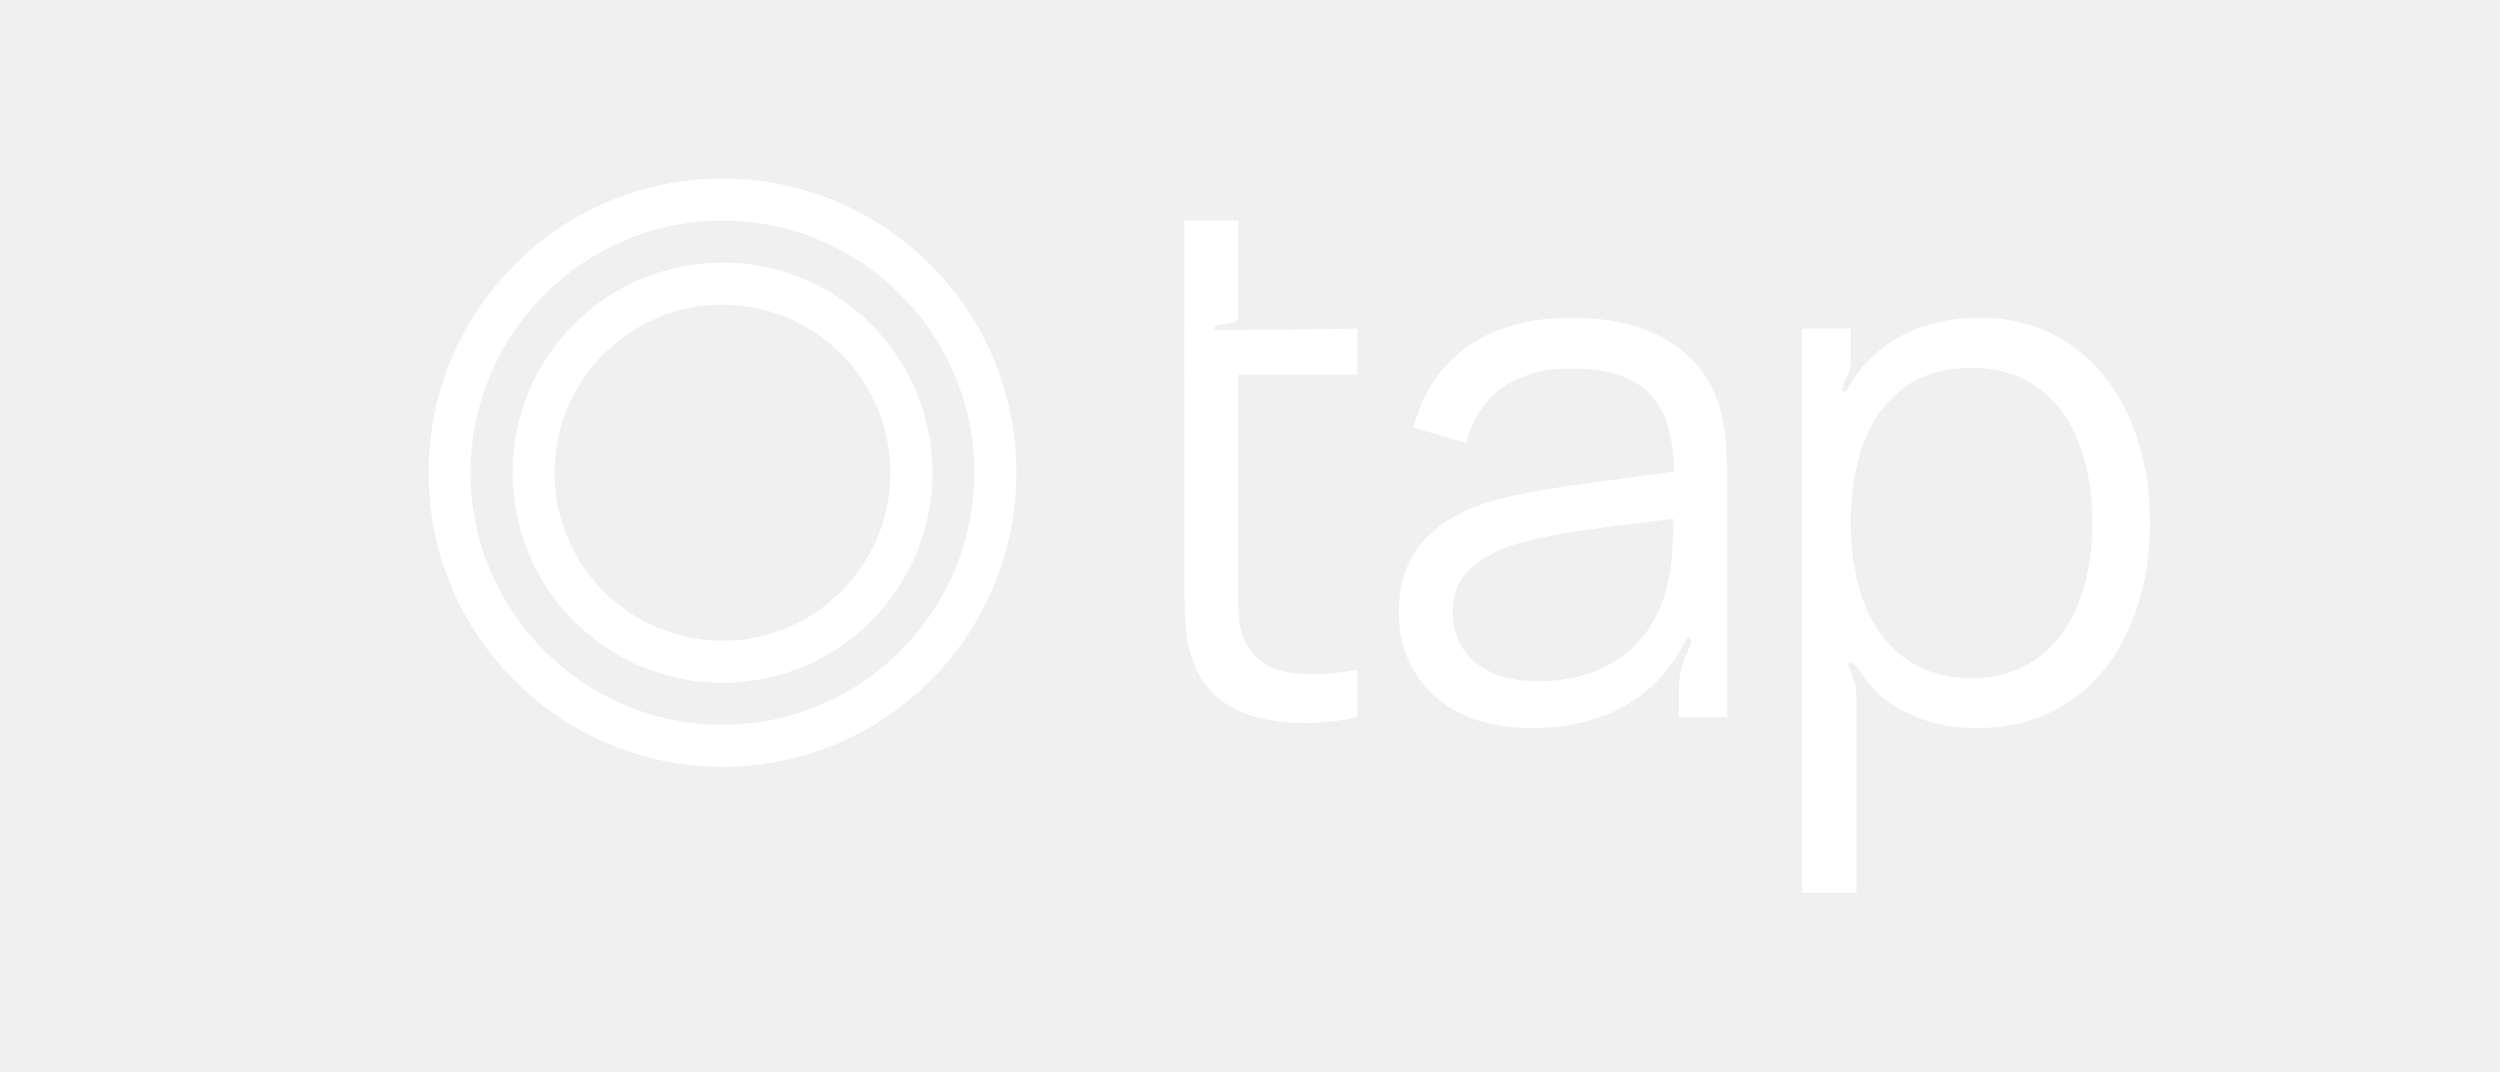
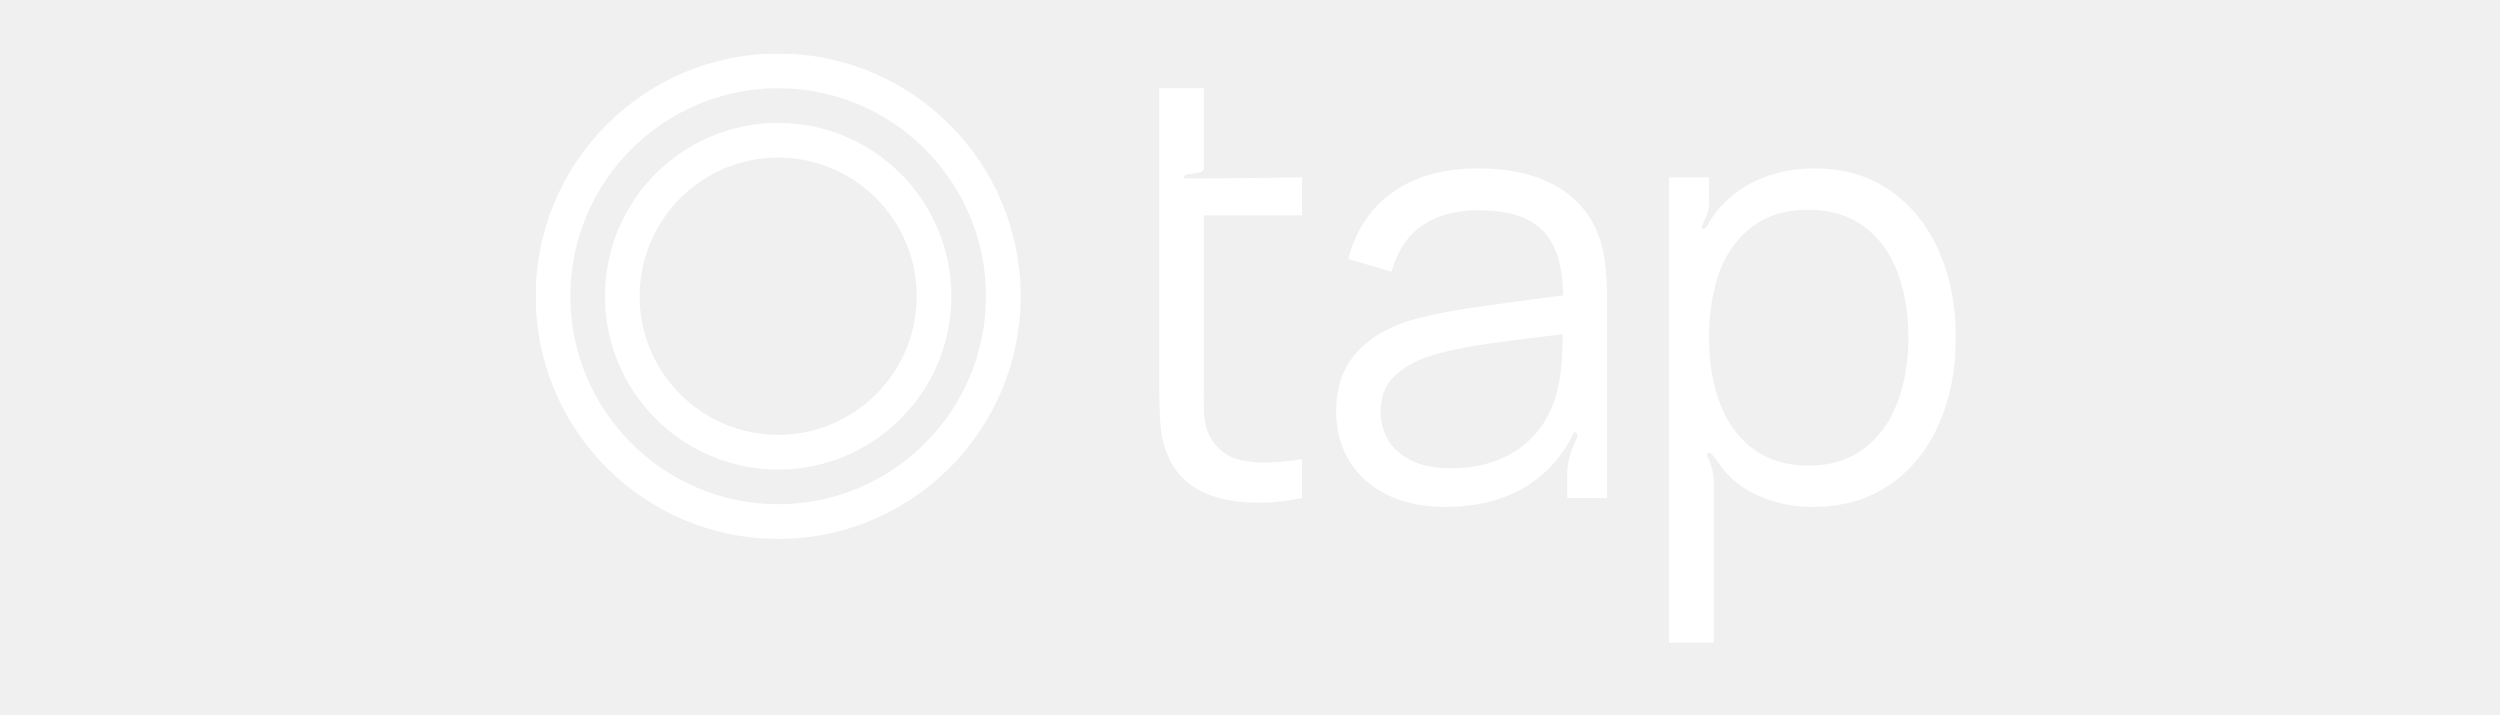
- <svg xmlns="http://www.w3.org/2000/svg" width="140" height="60" viewBox="0 0 140 60" fill="none">
-   <mask id="mask0_1606_6625" style="mask-type:luminance" maskUnits="userSpaceOnUse" x="24" y="10" width="97" height="40">
-     <path d="M120.397 10H24V50H120.397V10Z" fill="white" />
+ <svg xmlns="http://www.w3.org/2000/svg" width="140" height="40" viewBox="0 0 140 40" fill="none">
+   <mask id="mask0_1674_13850" style="mask-type:luminance" maskUnits="userSpaceOnUse" x="30" y="3" width="80" height="33">
+     <path d="M109.528 3H30V36H109.528V3Z" fill="white" />
  </mask>
-   <g mask="url(#mask0_1606_6625)">
-     <path d="M69.349 12.353H66.328V18.4H66.321V20.979H66.328V32.831C66.328 33.986 66.368 34.899 66.448 35.572C66.527 36.245 66.723 36.908 67.031 37.567C67.715 38.925 68.876 39.8 70.515 40.198C72.154 40.596 73.985 40.584 76.014 40.167V37.527C74.336 37.796 72.996 37.831 71.996 37.629C70.997 37.426 70.261 36.897 69.791 36.036C69.577 35.659 69.445 35.24 69.398 34.777C69.351 34.313 69.335 33.645 69.349 32.772V20.982H76.014V18.403C76.014 18.403 71.607 18.472 69.349 18.472C68.823 18.472 68.807 18.472 68.565 18.472C68.353 18.472 67.991 18.501 67.991 18.415C67.991 18.013 69.349 18.3 69.349 17.783C69.349 17.266 69.349 12.353 69.349 12.353Z" fill="white" />
-     <path d="M96.58 24.153C96.486 23.407 96.312 22.732 96.055 22.127C95.477 20.73 94.499 19.659 93.114 18.913C91.732 18.167 90.039 17.795 88.038 17.795C85.647 17.795 83.698 18.33 82.188 19.398C80.679 20.466 79.668 21.981 79.157 23.944L82.099 24.81C82.489 23.386 83.19 22.334 84.203 21.654C85.216 20.977 86.474 20.635 87.979 20.635C89.401 20.635 90.54 20.861 91.393 21.311C92.247 21.76 92.855 22.447 93.225 23.367C93.551 24.181 93.72 25.195 93.74 26.414C93.462 26.452 93.18 26.487 92.893 26.523C90.624 26.819 88.831 27.064 87.516 27.259C86.199 27.454 84.979 27.692 83.85 27.974C82.118 28.431 80.766 29.177 79.792 30.212C78.819 31.247 78.332 32.617 78.332 34.322C78.332 35.506 78.614 36.586 79.179 37.567C79.743 38.548 80.585 39.327 81.706 39.906C82.828 40.483 84.179 40.772 85.764 40.772C87.201 40.772 88.506 40.558 89.681 40.127C90.857 39.697 91.873 39.057 92.733 38.203C93.22 37.72 93.648 37.174 94.022 36.567L94.502 35.693C95.165 35.846 94.022 36.679 94.022 38.507C94.022 40.336 94.022 40.167 94.022 40.167H96.721V26.664C96.721 25.737 96.673 24.899 96.58 24.155V24.153ZM93.66 30.814C93.619 31.419 93.539 31.984 93.417 32.508C93.215 33.609 92.799 34.588 92.169 35.44C91.539 36.294 90.704 36.958 89.672 37.435C88.637 37.913 87.457 38.151 86.126 38.151C85.026 38.151 84.119 37.969 83.408 37.607C82.696 37.245 82.176 36.774 81.847 36.195C81.518 35.619 81.353 34.993 81.353 34.32C81.353 33.245 81.701 32.403 82.4 31.791C83.098 31.179 83.992 30.72 85.078 30.41C86.112 30.127 87.283 29.892 88.593 29.704C89.902 29.515 91.53 29.308 93.476 29.078L93.716 29.047C93.711 29.706 93.692 30.299 93.657 30.812L93.66 30.814Z" fill="white" />
-     <path d="M119.239 23.388C118.468 21.649 117.359 20.282 115.917 19.287C114.474 18.292 112.778 17.795 110.831 17.795C108.885 17.795 107.143 18.287 105.725 19.266C103.639 20.74 103.631 21.918 103.258 21.918C102.885 21.918 103.644 20.999 103.644 20.281C103.639 19.907 103.639 18.4 103.639 18.4H100.921V50H103.962V39.12C103.962 37.655 103.243 37.224 103.602 37.109C103.962 36.995 104.399 38.341 105.704 39.271C107.107 40.271 108.781 40.772 110.728 40.772C112.675 40.772 114.436 40.275 115.893 39.28C117.351 38.285 118.465 36.915 119.237 35.169C120.008 33.423 120.396 31.454 120.396 29.264C120.396 27.073 120.01 25.129 119.237 23.388H119.239ZM116.411 33.739C115.9 35.056 115.139 36.089 114.125 36.842C113.112 37.595 111.873 37.972 110.411 37.972C108.948 37.972 107.688 37.602 106.675 36.864C105.662 36.125 104.902 35.099 104.399 33.791C103.895 32.48 103.644 30.972 103.644 29.266C103.644 27.56 103.893 26.021 104.389 24.732C104.886 23.442 105.637 22.431 106.644 21.699C107.65 20.967 108.887 20.6 110.349 20.6C111.812 20.6 113.115 20.972 114.135 21.718C115.155 22.463 115.917 23.492 116.42 24.802C116.923 26.113 117.175 27.6 117.175 29.266C117.175 30.932 116.919 32.423 116.411 33.741V33.739Z" fill="white" />
-     <path d="M40.458 12.353C48.236 12.353 54.565 18.687 54.565 26.471C54.565 34.254 48.236 40.589 40.458 40.589C32.681 40.589 26.351 34.254 26.351 26.471C26.351 18.687 32.681 12.353 40.458 12.353ZM40.458 10C31.369 10 24 17.375 24 26.471C24 35.567 31.369 42.941 40.458 42.941C49.548 42.941 56.916 35.567 56.916 26.471C56.916 17.375 49.548 10 40.458 10Z" fill="white" />
-     <path d="M40.458 17.059C45.645 17.059 49.863 21.28 49.863 26.471C49.863 31.661 45.645 35.883 40.458 35.883C35.271 35.883 31.053 31.661 31.053 26.471C31.053 21.28 35.271 17.059 40.458 17.059ZM40.458 14.706C33.966 14.706 28.702 19.974 28.702 26.471C28.702 32.967 33.966 38.236 40.458 38.236C46.95 38.236 52.214 32.967 52.214 26.471C52.214 19.974 46.95 14.706 40.458 14.706Z" fill="white" />
+   <g mask="url(#mask0_1674_13850)">
+     <path d="M67.412 4.941H64.92V9.93H64.914V12.058H64.92V21.835C64.92 22.789 64.953 23.542 65.019 24.097C65.085 24.652 65.246 25.2 65.5 25.743C66.064 26.863 67.022 27.585 68.374 27.913C69.727 28.241 71.237 28.232 72.912 27.888V25.71C71.526 25.931 70.421 25.96 69.597 25.794C68.772 25.627 68.165 25.19 67.777 24.479C67.6 24.169 67.492 23.823 67.453 23.441C67.414 23.058 67.401 22.507 67.412 21.787V12.06H72.912V9.932C72.912 9.932 69.275 9.989 67.412 9.989C66.979 9.989 66.965 9.989 66.766 9.989C66.591 9.989 66.292 10.013 66.292 9.942C66.292 9.61 67.412 9.847 67.412 9.421C67.412 8.994 67.412 4.941 67.412 4.941Z" fill="white" />
+     <path d="M89.878 14.676C89.8 14.061 89.657 13.504 89.445 13.005C88.968 11.852 88.161 10.968 87.019 10.353C85.878 9.738 84.482 9.431 82.831 9.431C80.858 9.431 79.25 9.872 78.005 10.753C76.76 11.634 75.925 12.884 75.505 14.503L77.931 15.218C78.253 14.043 78.831 13.175 79.667 12.614C80.503 12.055 81.541 11.774 82.782 11.774C83.956 11.774 84.895 11.96 85.599 12.331C86.303 12.702 86.805 13.269 87.11 14.028C87.379 14.699 87.519 15.536 87.535 16.541C87.306 16.573 87.073 16.602 86.836 16.631C84.965 16.875 83.485 17.077 82.4 17.238C81.314 17.399 80.307 17.596 79.376 17.828C77.947 18.205 76.831 18.82 76.028 19.674C75.225 20.529 74.824 21.658 74.824 23.066C74.824 24.042 75.056 24.933 75.522 25.743C75.987 26.552 76.682 27.195 77.607 27.672C78.532 28.148 79.648 28.387 80.955 28.387C82.14 28.387 83.217 28.21 84.186 27.855C85.157 27.499 85.994 26.971 86.705 26.267C87.106 25.869 87.459 25.419 87.768 24.918L88.164 24.196C88.711 24.323 87.768 25.01 87.768 26.518C87.768 28.027 87.768 27.888 87.768 27.888H89.994V16.747C89.994 15.982 89.955 15.291 89.878 14.678V14.676ZM87.469 20.172C87.436 20.67 87.37 21.136 87.269 21.569C87.102 22.478 86.759 23.285 86.239 23.988C85.719 24.692 85.031 25.24 84.179 25.634C83.325 26.028 82.352 26.224 81.254 26.224C80.346 26.224 79.597 26.075 79.011 25.776C78.424 25.477 77.995 25.088 77.724 24.611C77.452 24.135 77.316 23.619 77.316 23.064C77.316 22.177 77.603 21.482 78.179 20.977C78.755 20.472 79.493 20.094 80.389 19.838C81.242 19.605 82.208 19.41 83.289 19.255C84.369 19.1 85.712 18.929 87.317 18.739L87.515 18.714C87.511 19.257 87.496 19.746 87.467 20.169L87.469 20.172Z" fill="white" />
+     <path d="M108.572 14.045C107.936 12.611 107.021 11.483 105.832 10.662C104.641 9.841 103.242 9.431 101.636 9.431C100.03 9.431 98.593 9.837 97.423 10.644C95.702 11.861 95.695 12.832 95.388 12.832C95.08 12.832 95.706 12.074 95.706 11.482C95.702 11.174 95.702 9.93 95.702 9.93H93.46V36H95.968V27.023C95.968 25.815 95.375 25.46 95.672 25.365C95.968 25.27 96.329 26.381 97.406 27.148C98.563 27.973 99.945 28.387 101.55 28.387C103.157 28.387 104.609 27.977 105.812 27.156C107.015 26.335 107.934 25.205 108.57 23.765C109.206 22.324 109.527 20.699 109.527 18.892C109.527 17.085 109.208 15.482 108.57 14.045H108.572ZM106.239 22.584C105.818 23.671 105.19 24.524 104.353 25.145C103.518 25.766 102.495 26.076 101.289 26.076C100.082 26.076 99.043 25.772 98.207 25.162C97.371 24.553 96.744 23.706 96.329 22.627C95.914 21.546 95.706 20.302 95.706 18.894C95.706 17.487 95.912 16.217 96.321 15.153C96.731 14.09 97.351 13.255 98.181 12.651C99.011 12.048 100.032 11.745 101.238 11.745C102.445 11.745 103.52 12.052 104.361 12.667C105.203 13.282 105.832 14.13 106.247 15.212C106.662 16.293 106.87 17.52 106.87 18.894C106.87 20.268 106.658 21.499 106.239 22.586V22.584Z" fill="white" />
+     <path d="M43.578 4.941C49.995 4.941 55.216 10.167 55.216 16.588C55.216 23.01 49.995 28.235 43.578 28.235C37.161 28.235 31.94 23.01 31.94 16.588C31.94 10.167 37.161 4.941 43.578 4.941ZM43.578 3C36.079 3 30 9.084 30 16.588C30 24.093 36.079 30.177 43.578 30.177C51.077 30.177 57.156 24.093 57.156 16.588C57.156 9.084 51.077 3 43.578 3Z" fill="white" />
+     <path d="M43.578 8.824C47.857 8.824 51.337 12.306 51.337 16.588C51.337 20.871 47.857 24.353 43.578 24.353C39.299 24.353 35.819 20.871 35.819 16.588C35.819 12.306 39.299 8.824 43.578 8.824ZM43.578 6.883C38.222 6.883 33.879 11.229 33.879 16.588C33.879 21.948 38.222 26.294 43.578 26.294C48.933 26.294 53.276 21.948 53.276 16.588C53.276 11.229 48.933 6.883 43.578 6.883Z" fill="white" />
  </g>
</svg>
